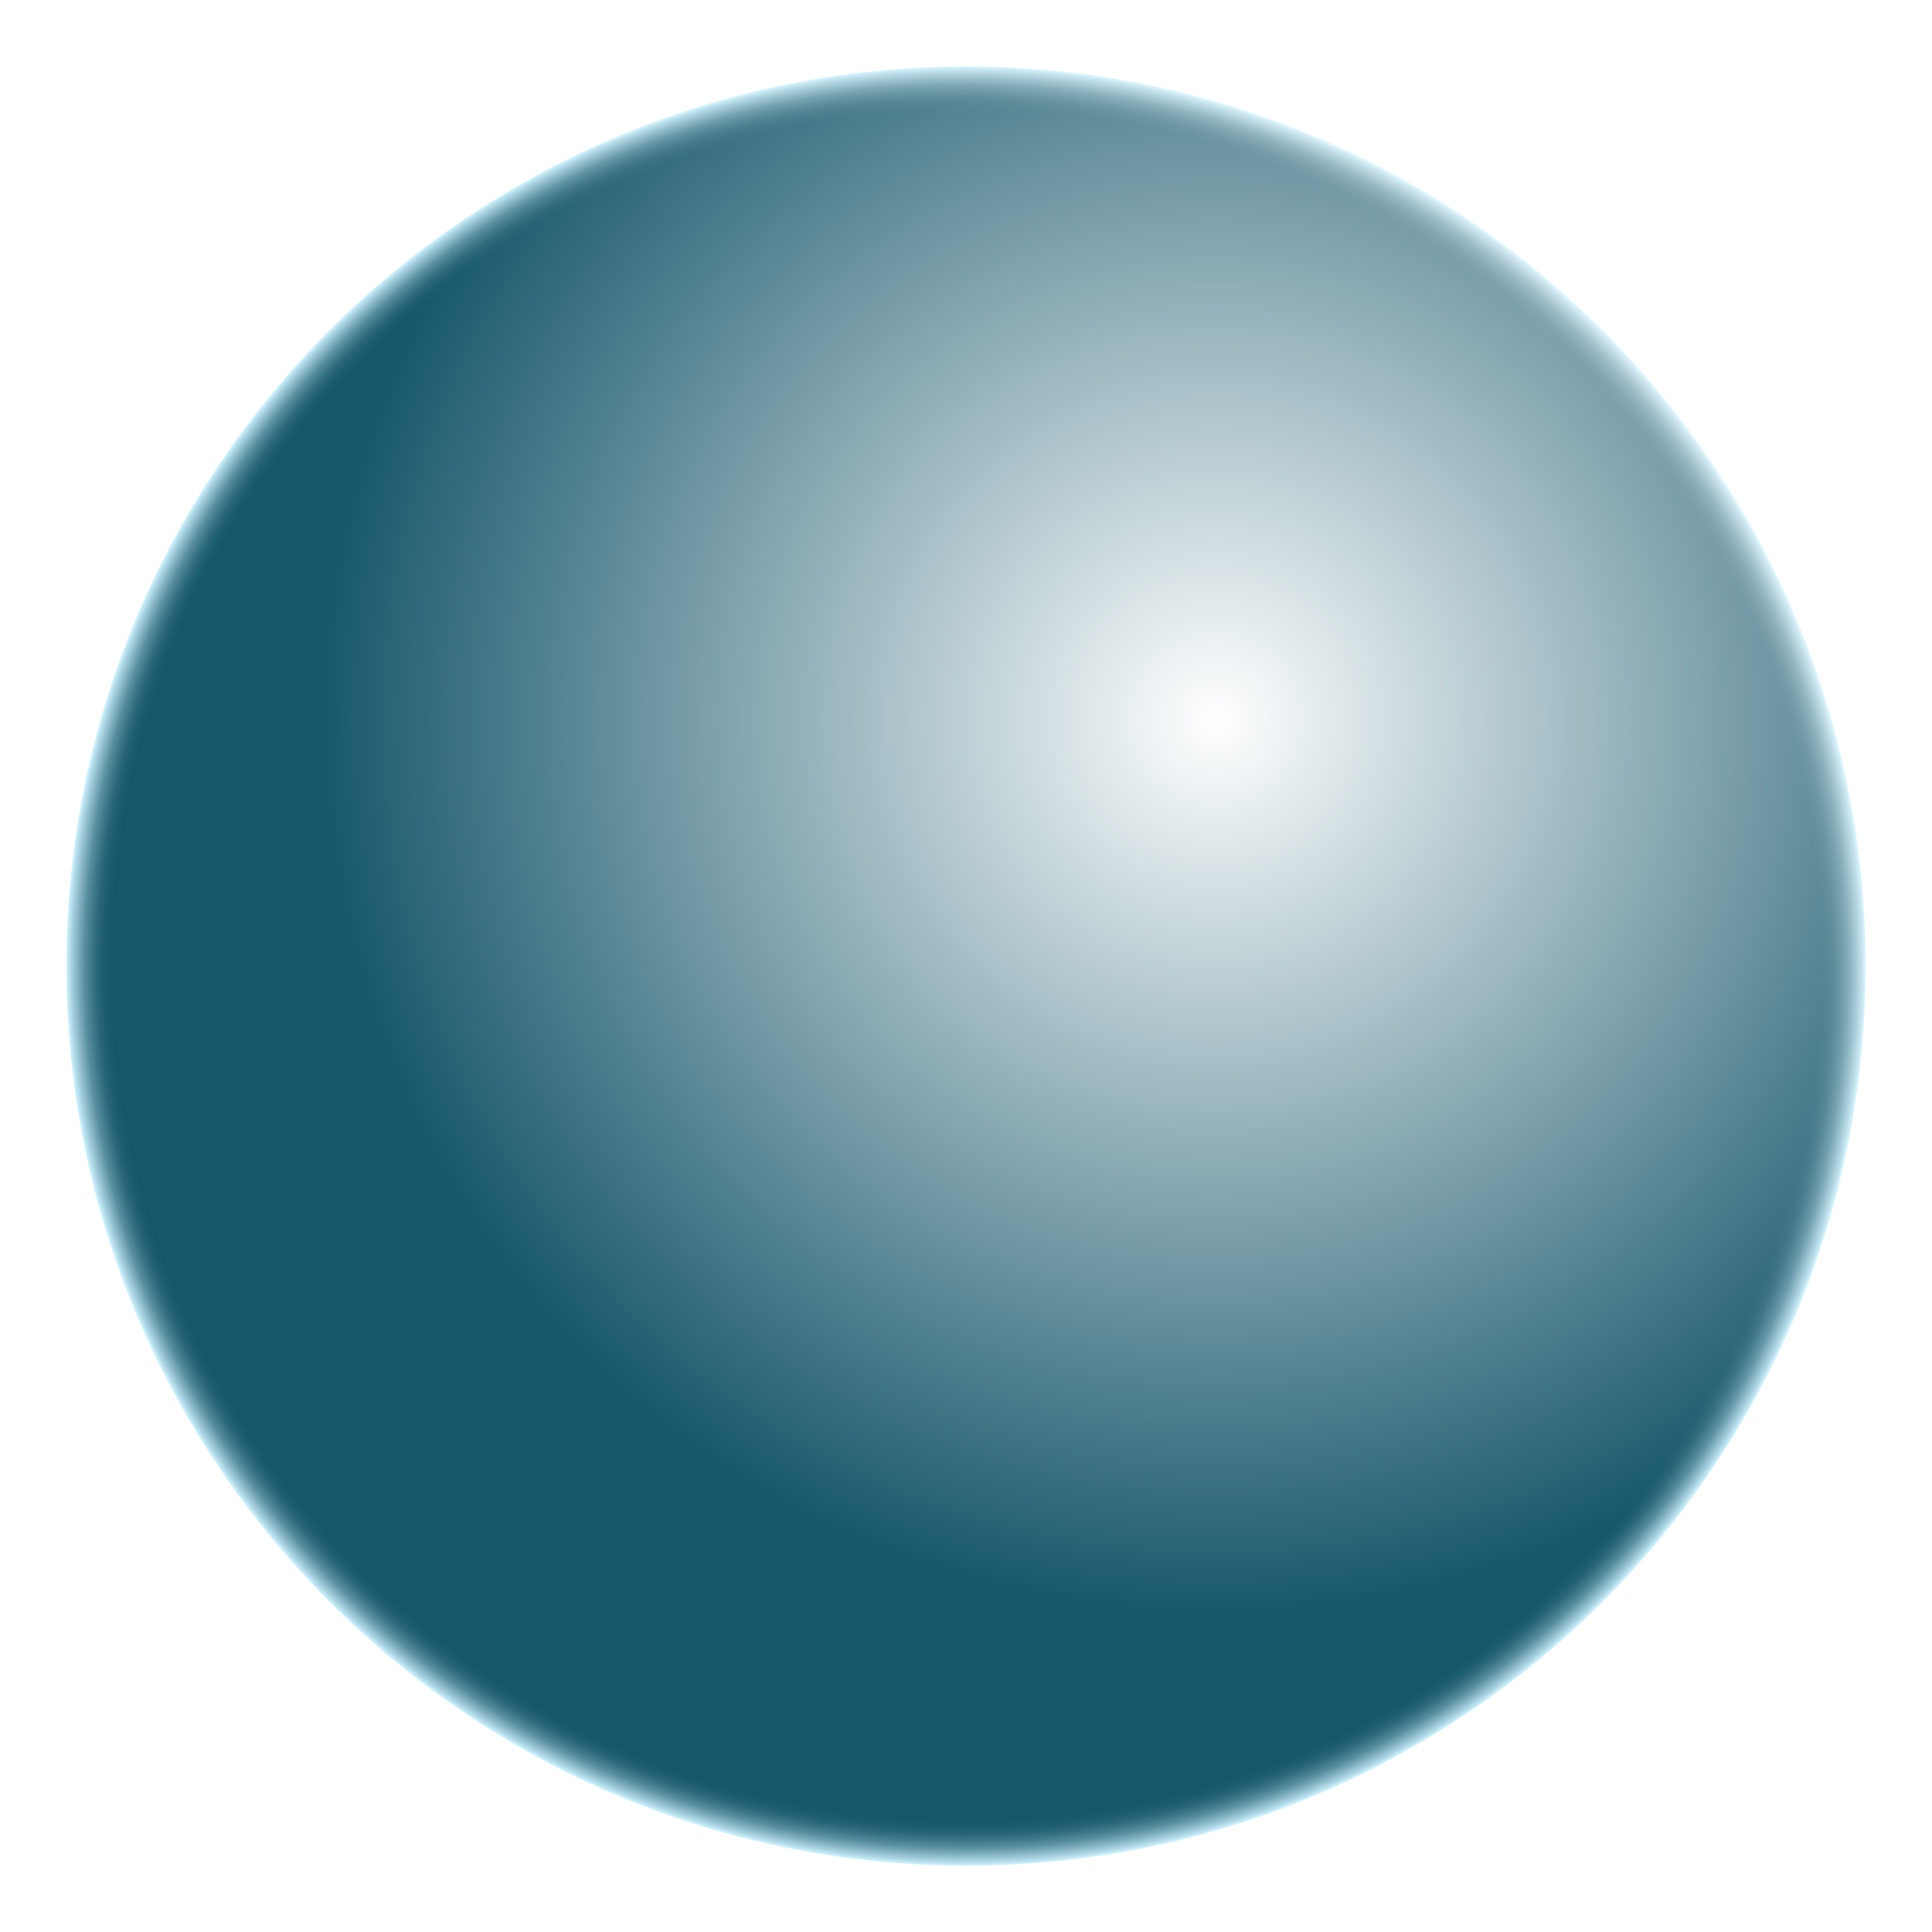
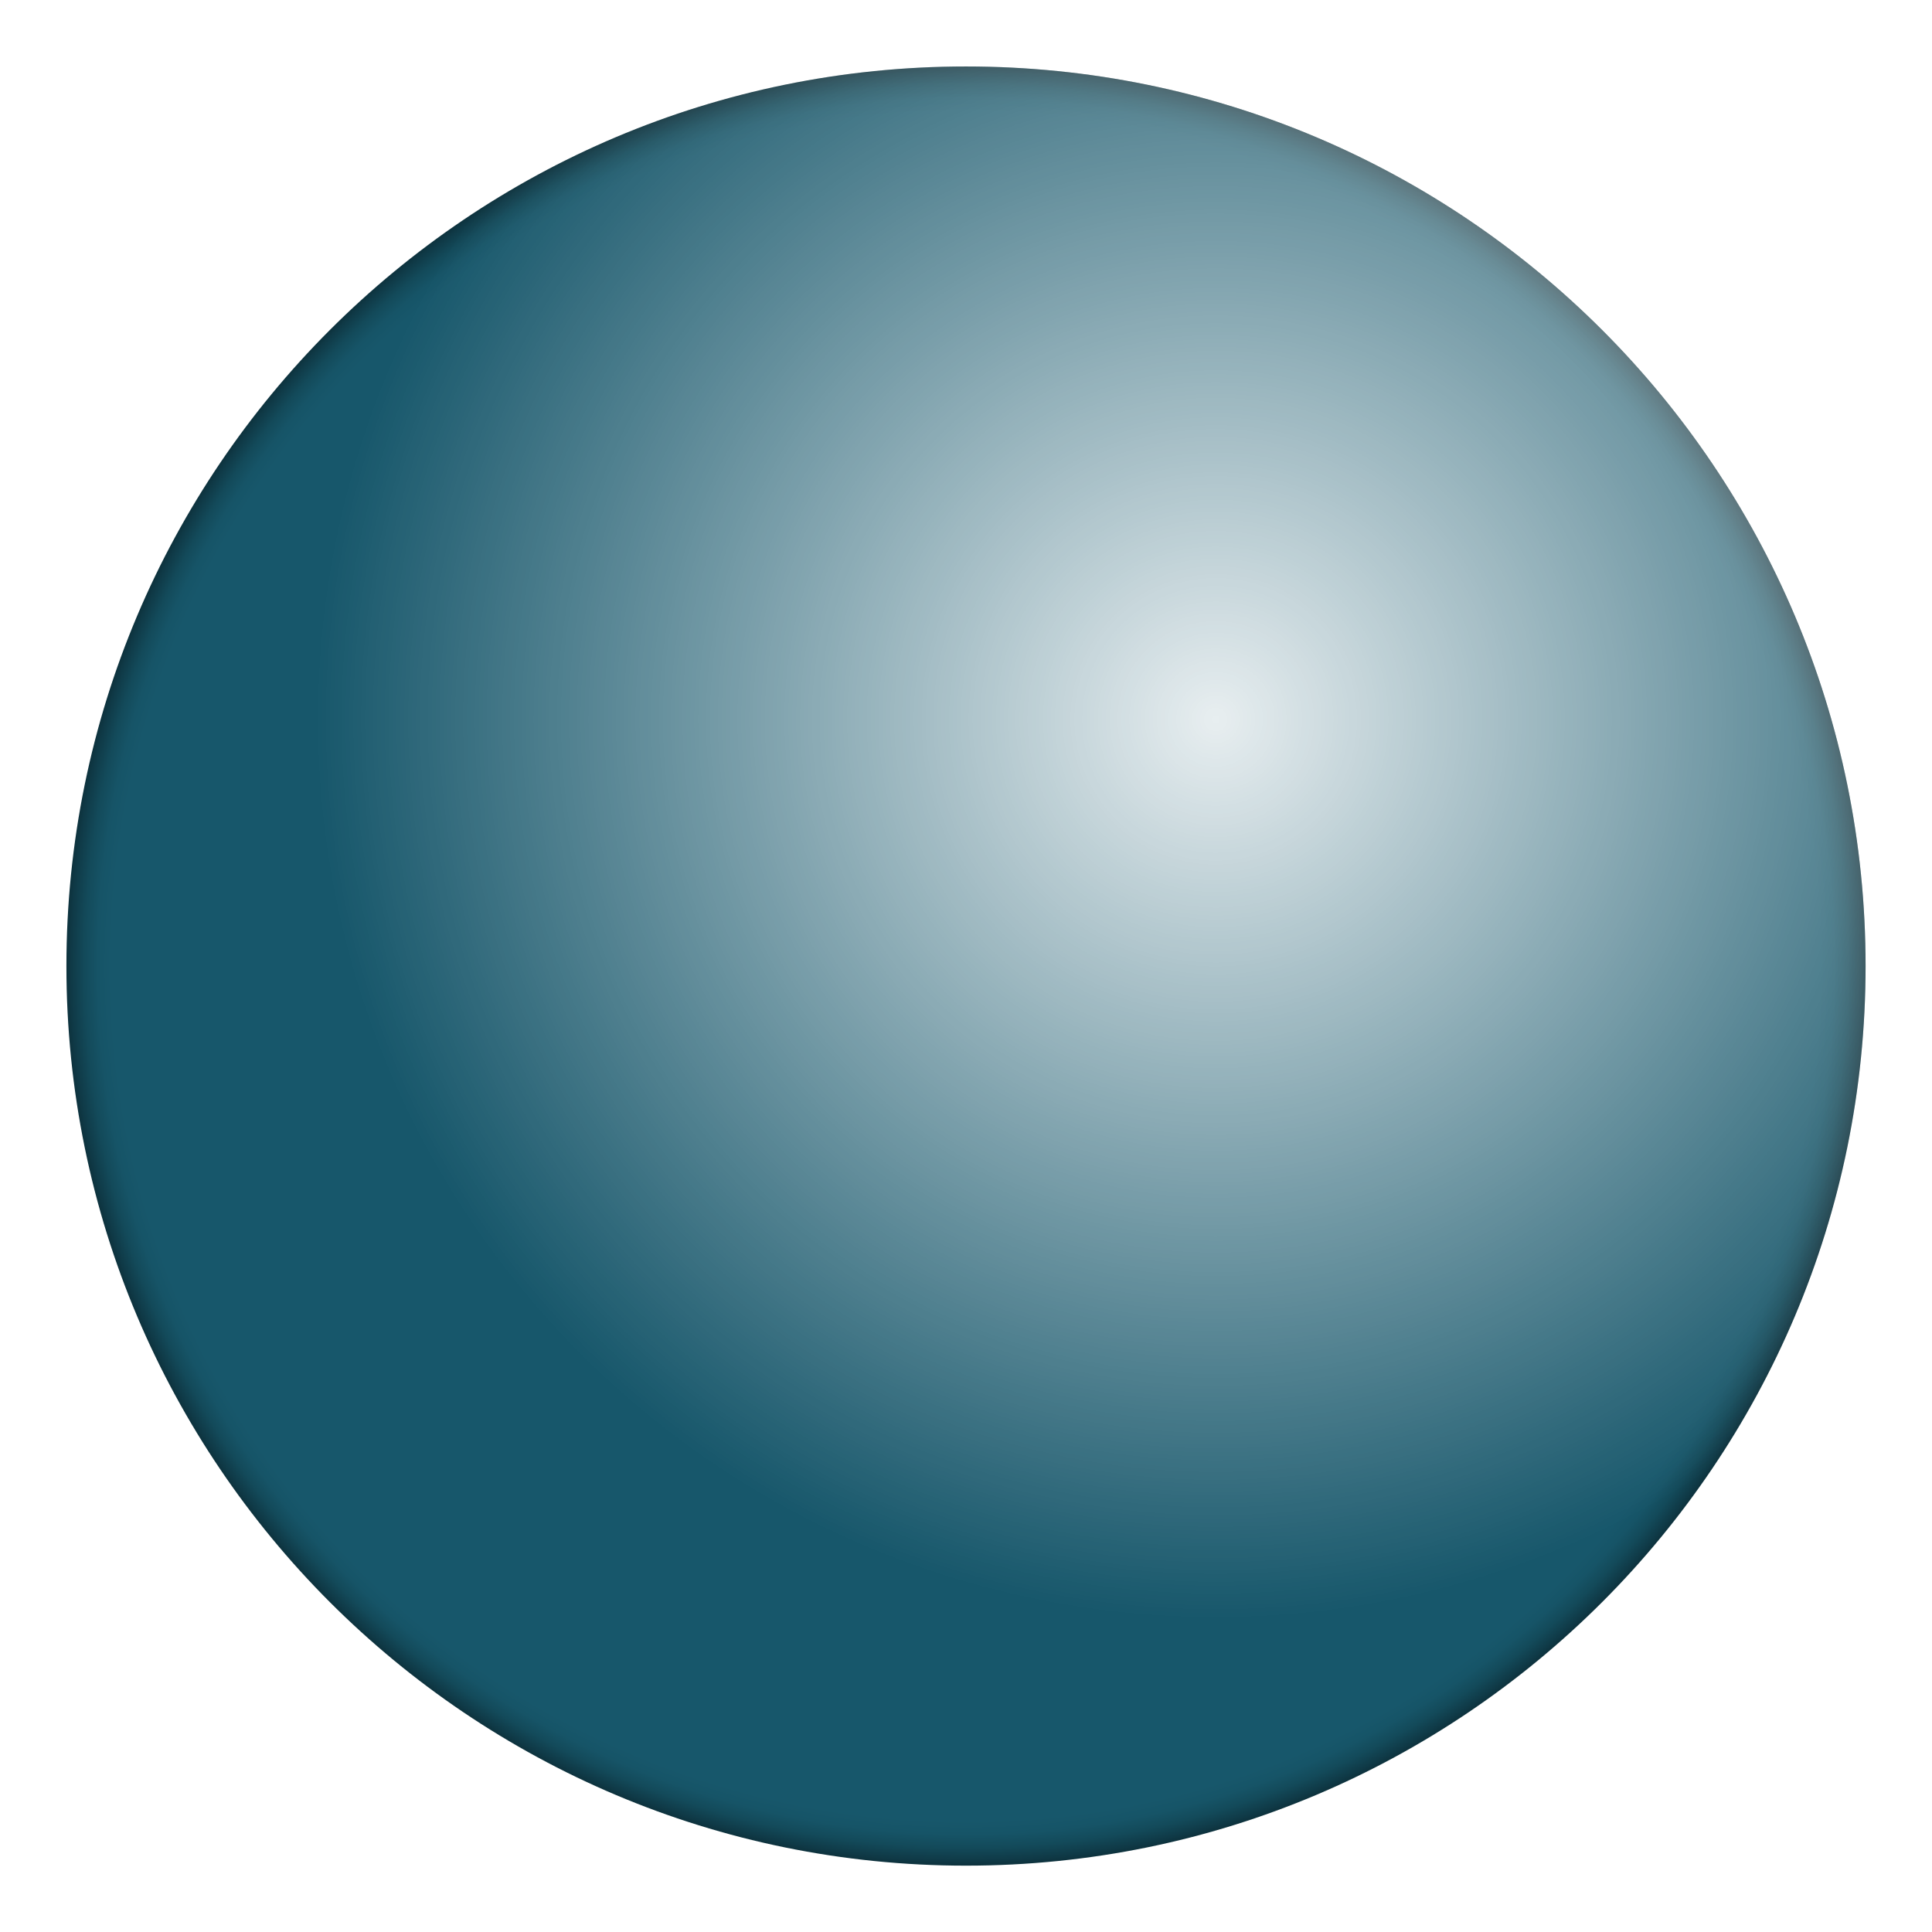
<svg xmlns="http://www.w3.org/2000/svg" xmlns:xlink="http://www.w3.org/1999/xlink" version="1.1" id="Layer_1" x="0px" y="0px" width="640px" height="640px" viewBox="0 0 640 640" enable-background="new 0 0 640 640" xml:space="preserve">
  <radialGradient id="SVGID_1_" cx="320" cy="320.022" r="298" gradientUnits="userSpaceOnUse">
    <stop offset="0.95" style="stop-color:#17576B" />
-     <stop offset="0.957" style="stop-color:#1B5B6E" />
-     <stop offset="0.965" style="stop-color:#286578" />
-     <stop offset="0.972" style="stop-color:#3C7789" />
-     <stop offset="0.98" style="stop-color:#598FA0" />
-     <stop offset="0.987" style="stop-color:#7FAFBF" />
-     <stop offset="0.995" style="stop-color:#ACD5E3" />
-     <stop offset="1" style="stop-color:#CFF3FF" />
+     <stop offset="0.965" style="stop-color:#165467" />
+     <stop offset="0.98" style="stop-color:#134A5A" />
+     <stop offset="0.995" style="stop-color:#0F3946" />
+     <stop offset="1" style="stop-color:#0D323D" />
  </radialGradient>
  <circle fill="url(#SVGID_1_)" cx="320" cy="320.021" r="298" />
  <g>
    <defs>
      <circle id="SVGID_2_" cx="320" cy="320.021" r="298" />
    </defs>
    <clipPath id="SVGID_3_">
      <use xlink:href="#SVGID_2_" overflow="visible" />
    </clipPath>
    <radialGradient id="SVGID_4_" cx="402.723" cy="238.296" r="298" gradientUnits="userSpaceOnUse">
-       <stop offset="0" style="stop-color:#FFFFFF" />
-       <stop offset="0.048" style="stop-color:#FFFFFF;stop-opacity:0.952" />
+       <stop offset="0" style="stop-color:#FFFFFF;stop-opacity:0.9" />
+       <stop offset="0.048" style="stop-color:#FFFFFF;stop-opacity:0.857" />
      <stop offset="1" style="stop-color:#FFFFFF;stop-opacity:0" />
    </radialGradient>
    <circle clip-path="url(#SVGID_3_)" fill="url(#SVGID_4_)" cx="402.722" cy="238.296" r="298" />
  </g>
</svg>
